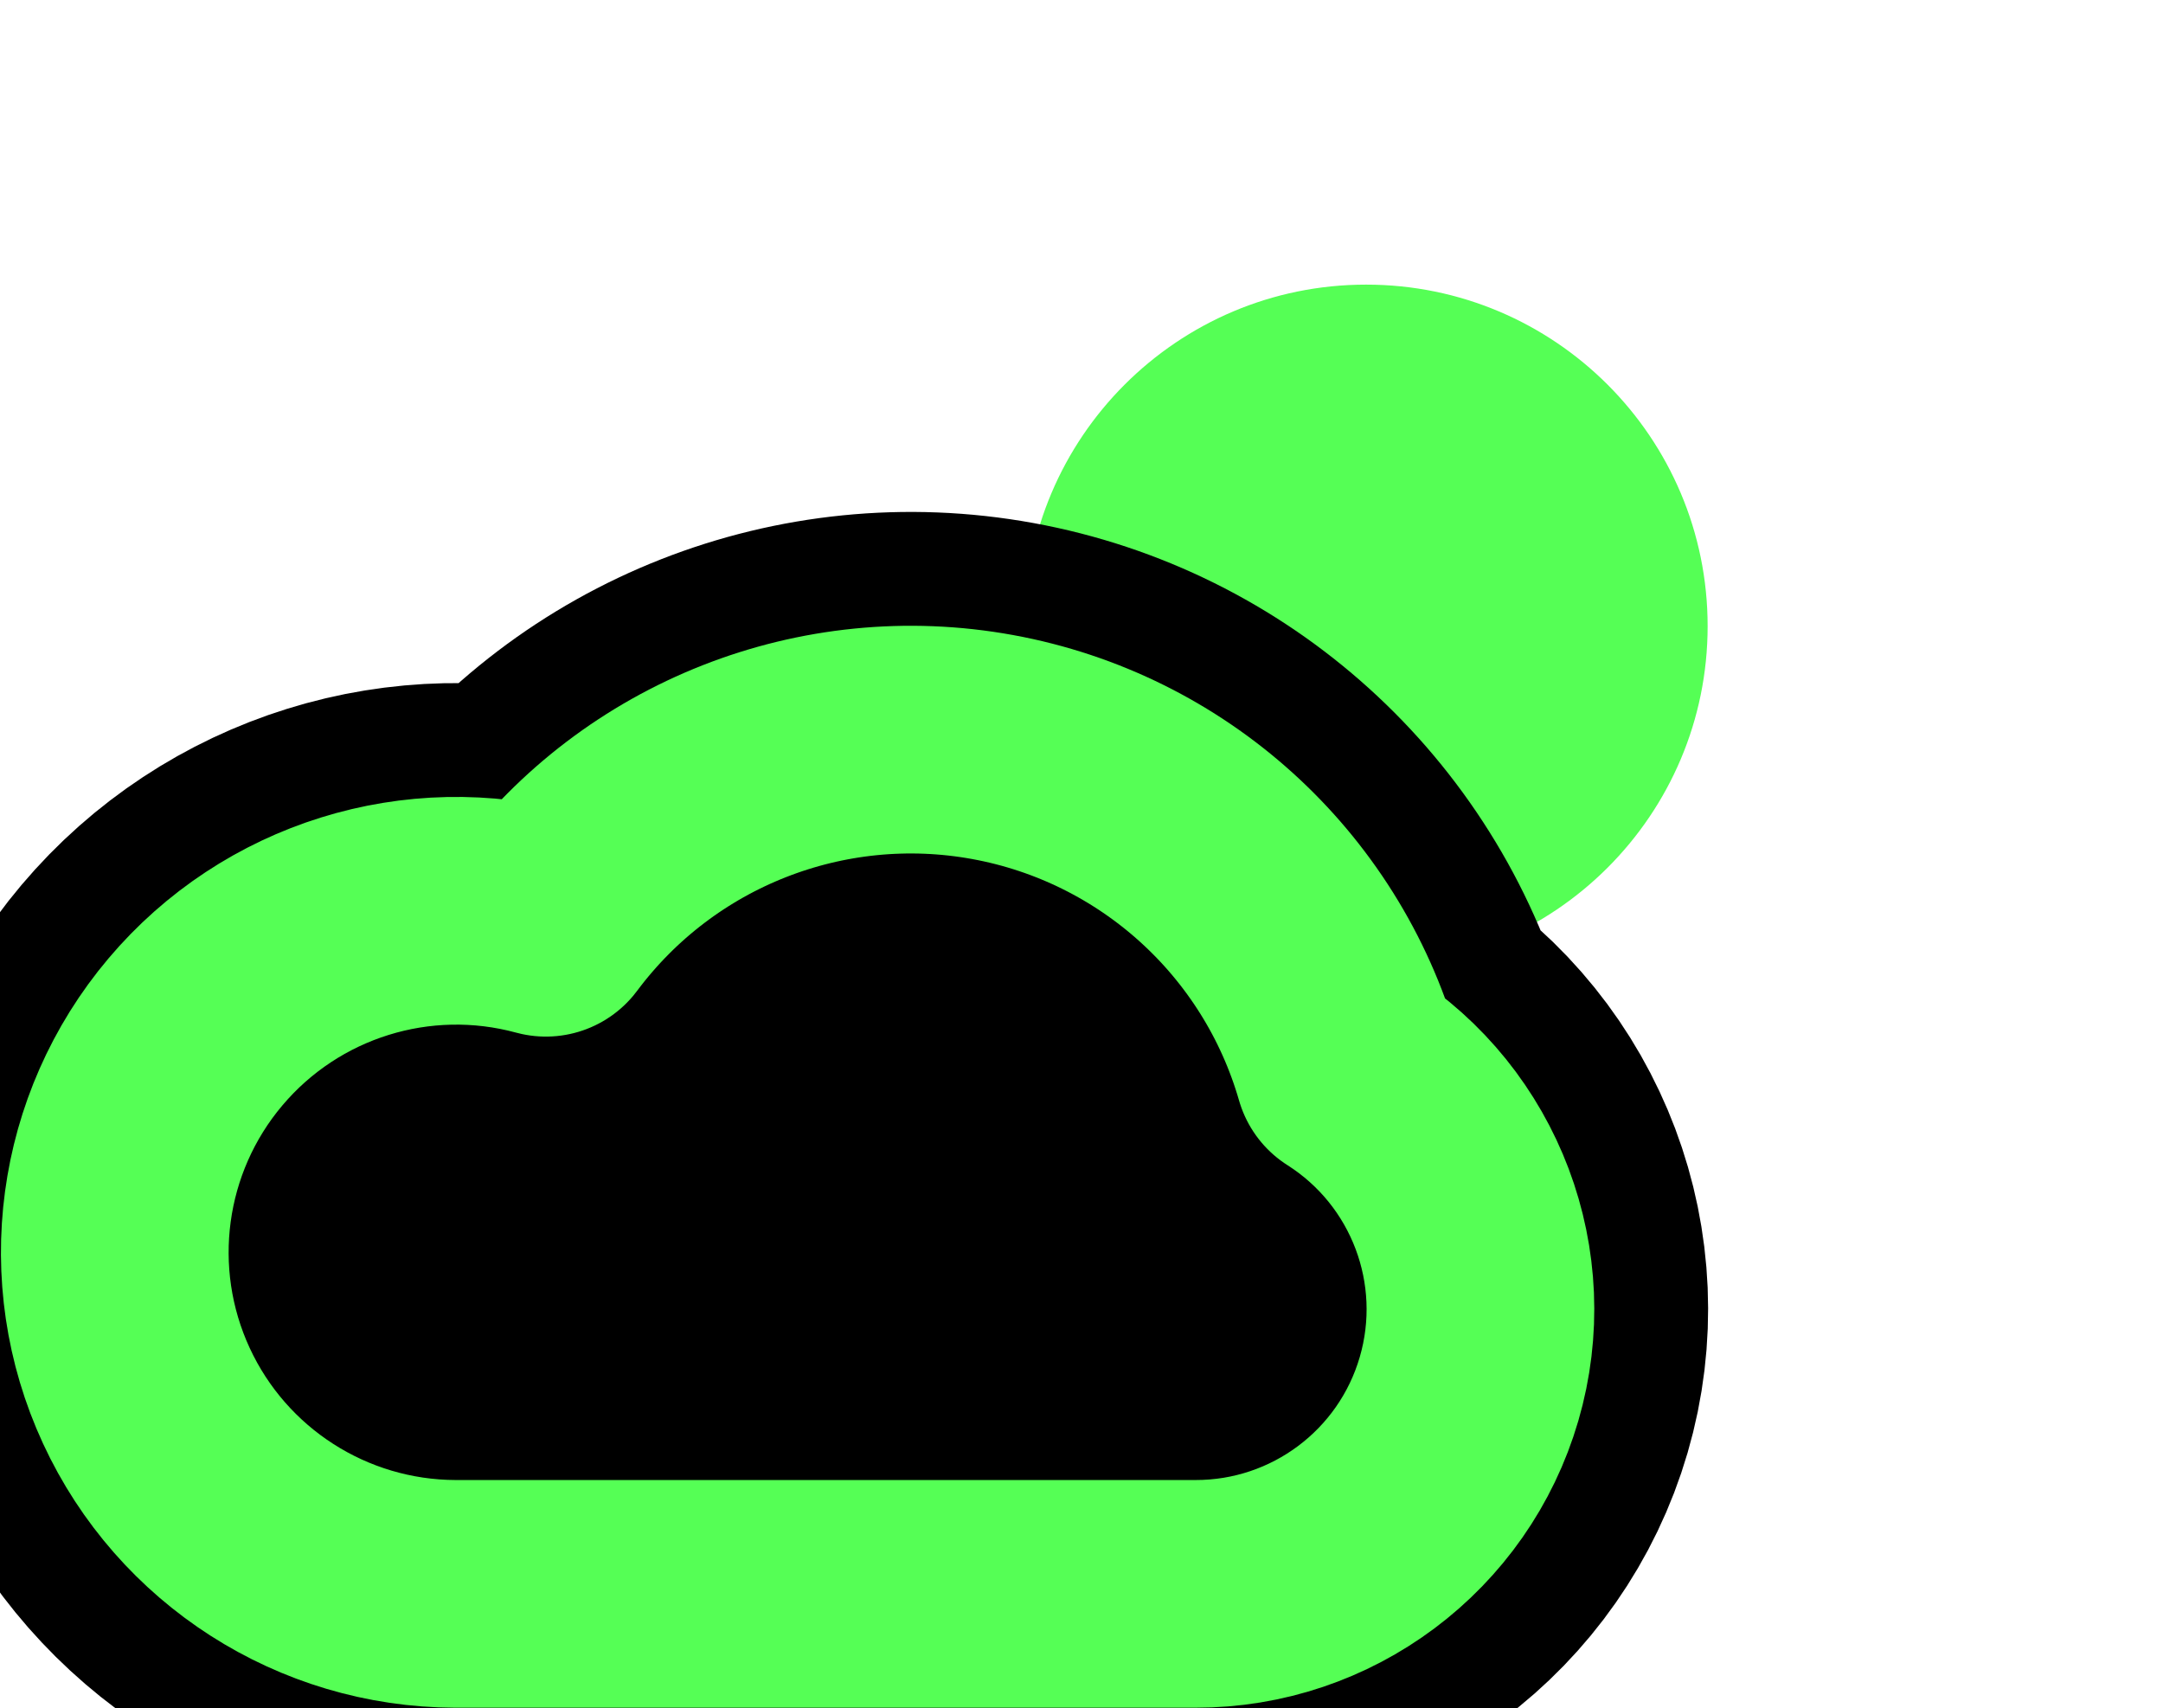
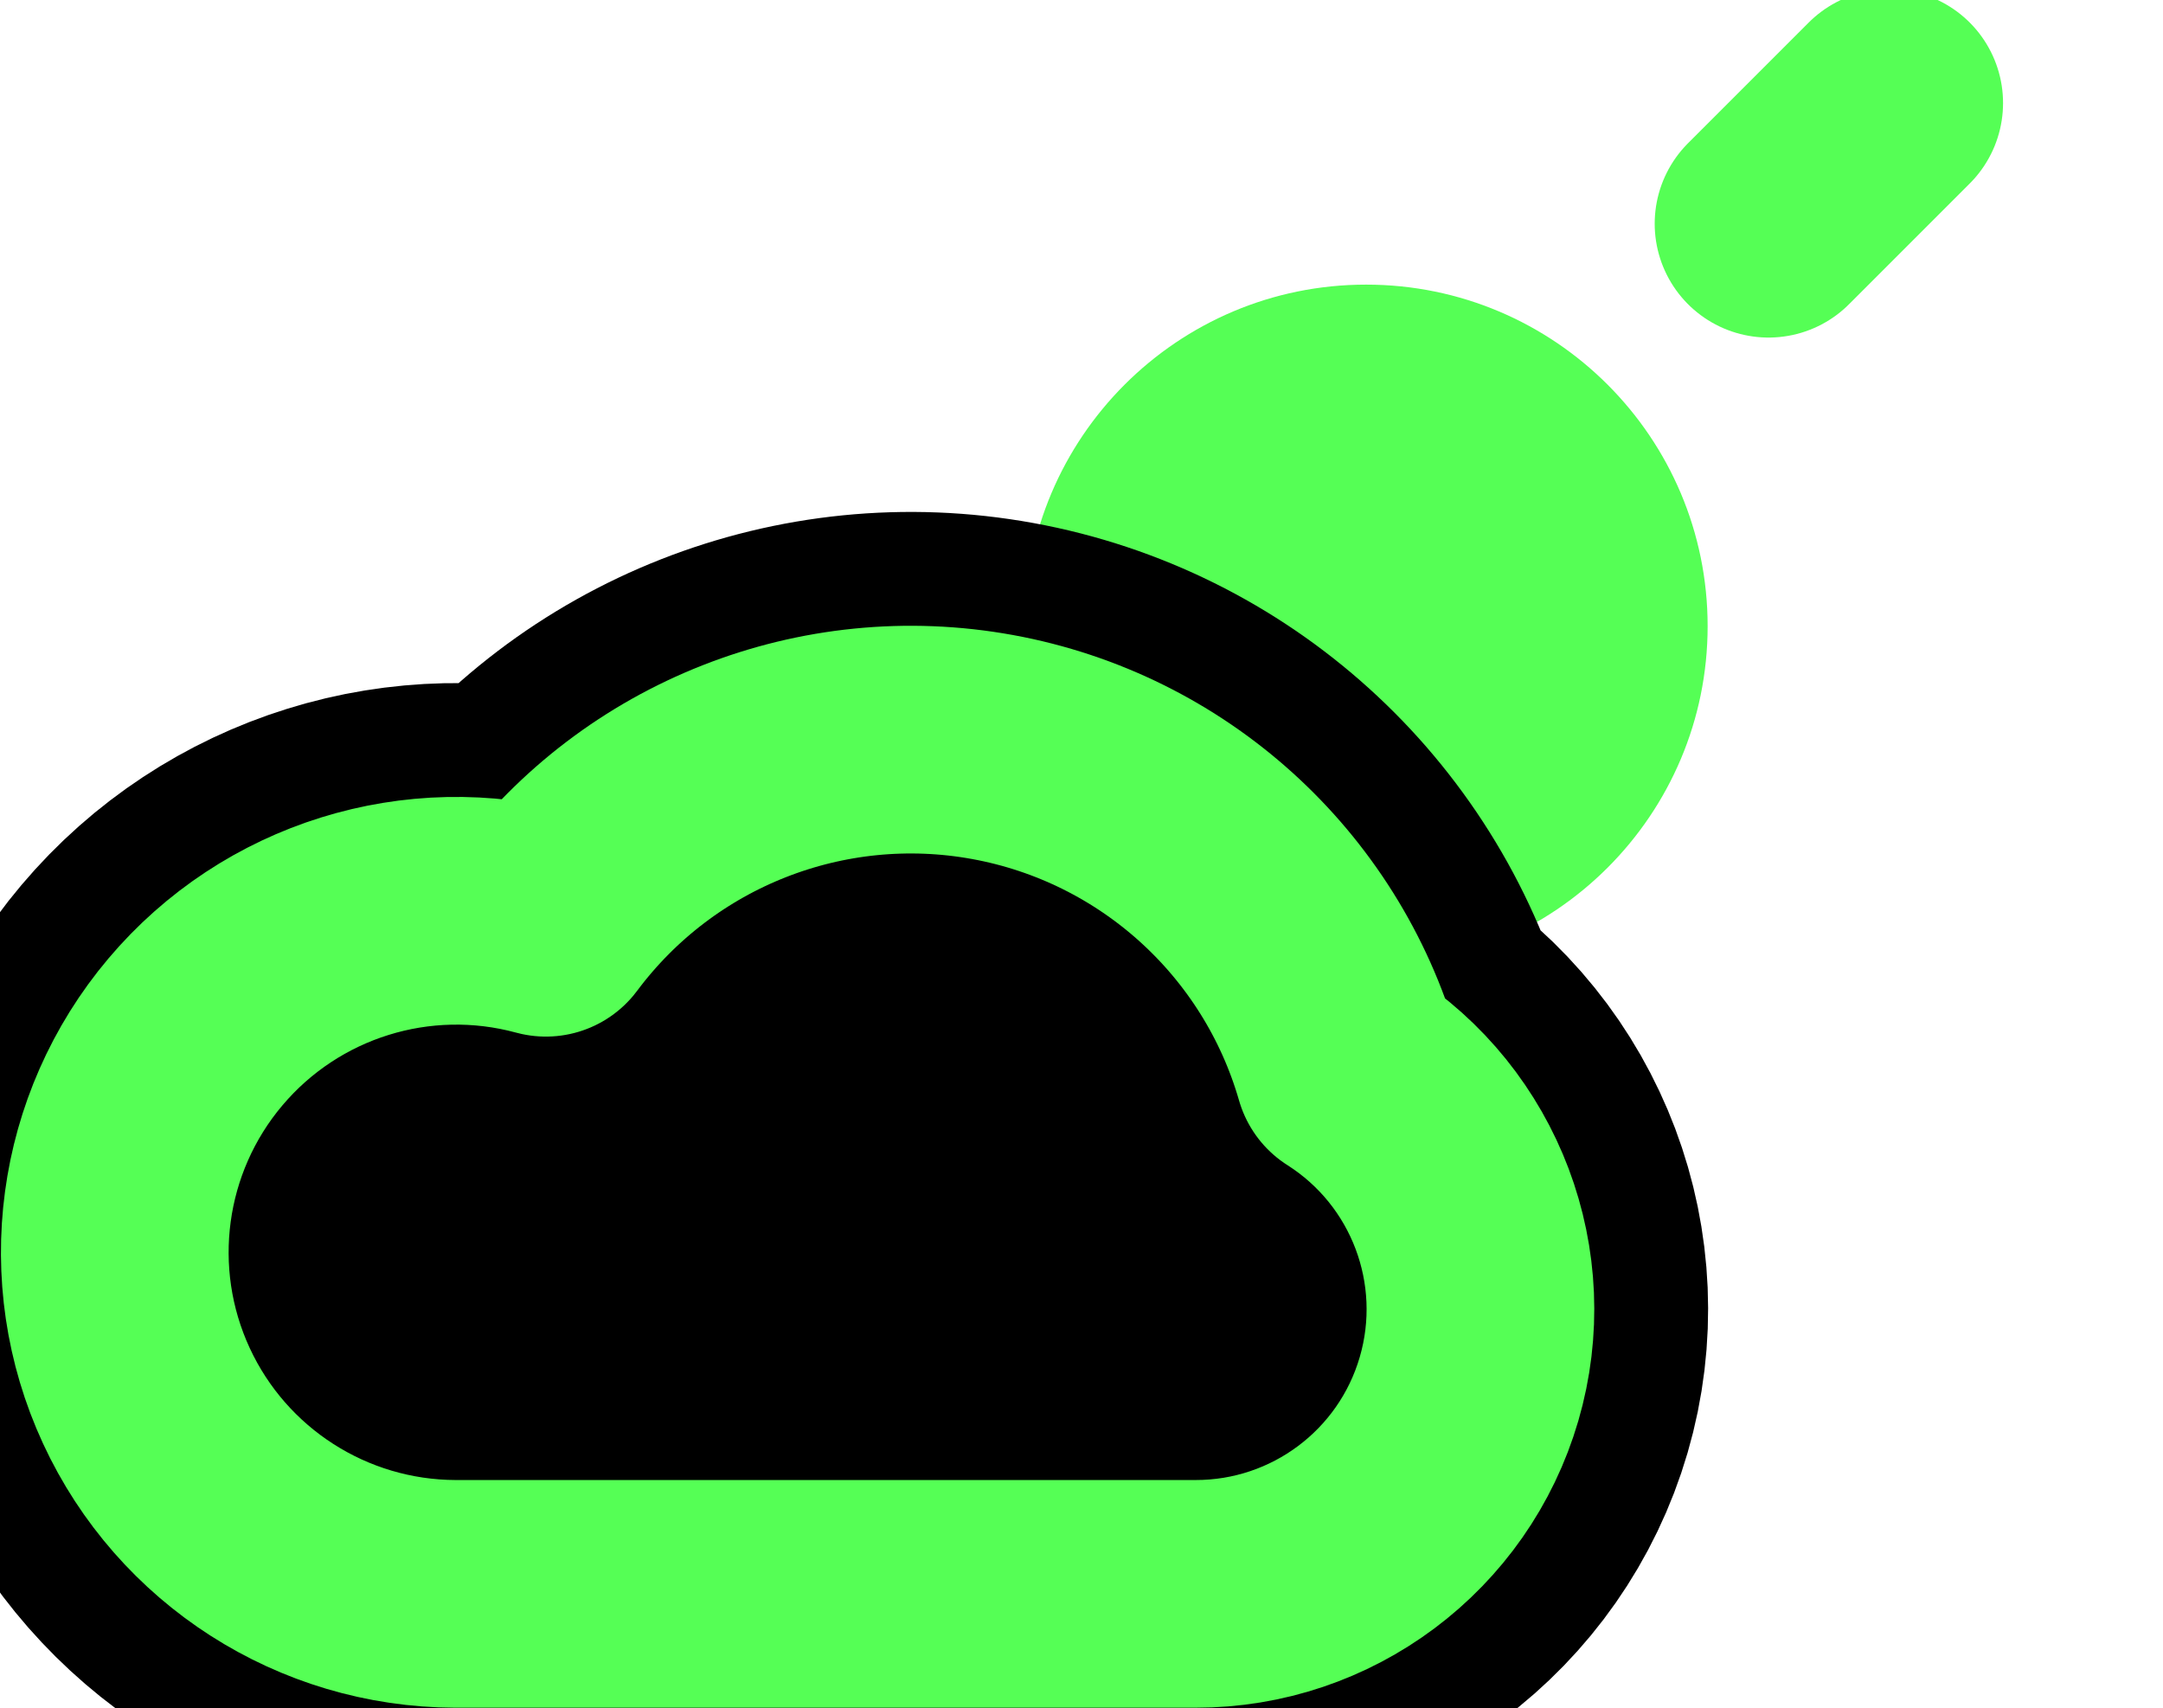
<svg xmlns="http://www.w3.org/2000/svg" width="38" height="30" viewBox="0 0 38 30">
  <circle cx="24" cy="11" r="6" fill="#55FF55" />
+   <path d="M31.07 3.93L33.19 1.81" stroke="#55FF55" stroke-width="4" stroke-linecap="round" fill="none" />
  <path d="M8 28 H21 A5 5 0 0 0 23.69 18.78 A8 8 0 0 0 9.59 16.21 A6 6 0 1 0 8 28Z" fill="#000000" stroke="#000000" stroke-width="8" stroke-linejoin="round" />
  <path d="M8 28 H21 A5 5 0 0 0 23.69 18.78 A8 8 0 0 0 9.59 16.21 A6 6 0 1 0 8 28Z" fill="#000000" stroke="#55FF55" stroke-width="4" stroke-linejoin="round" />
</svg>
